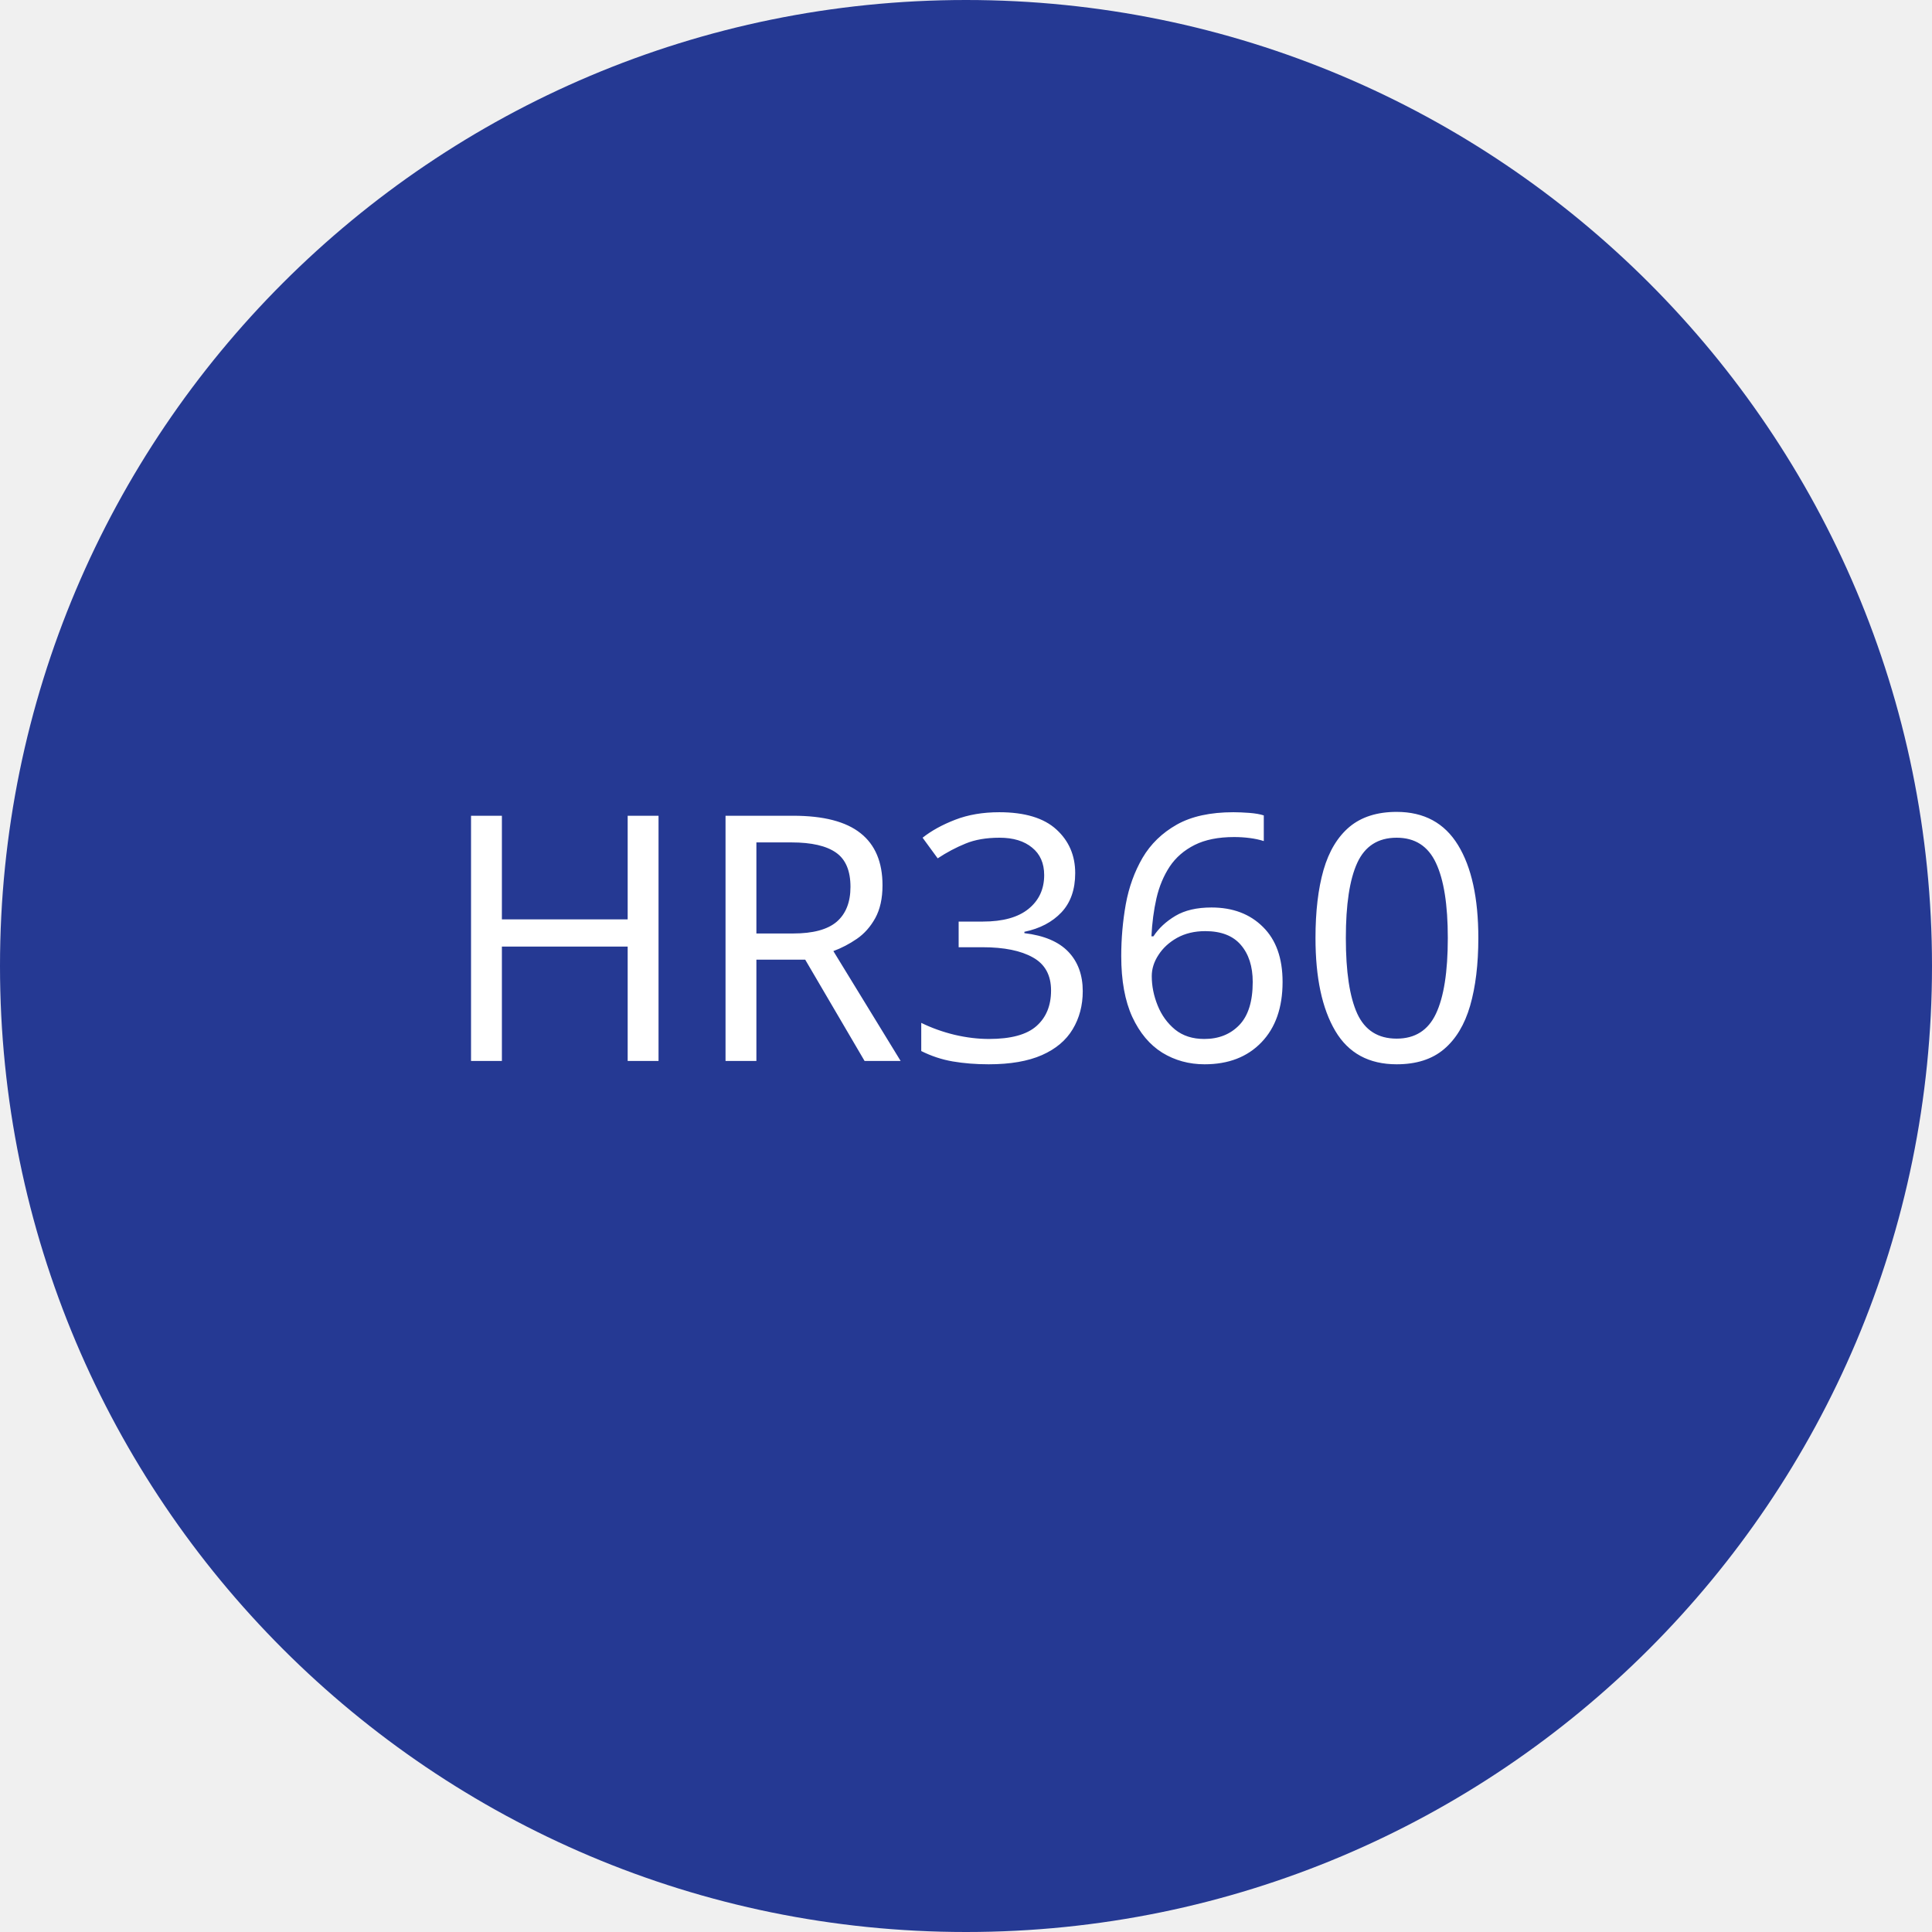
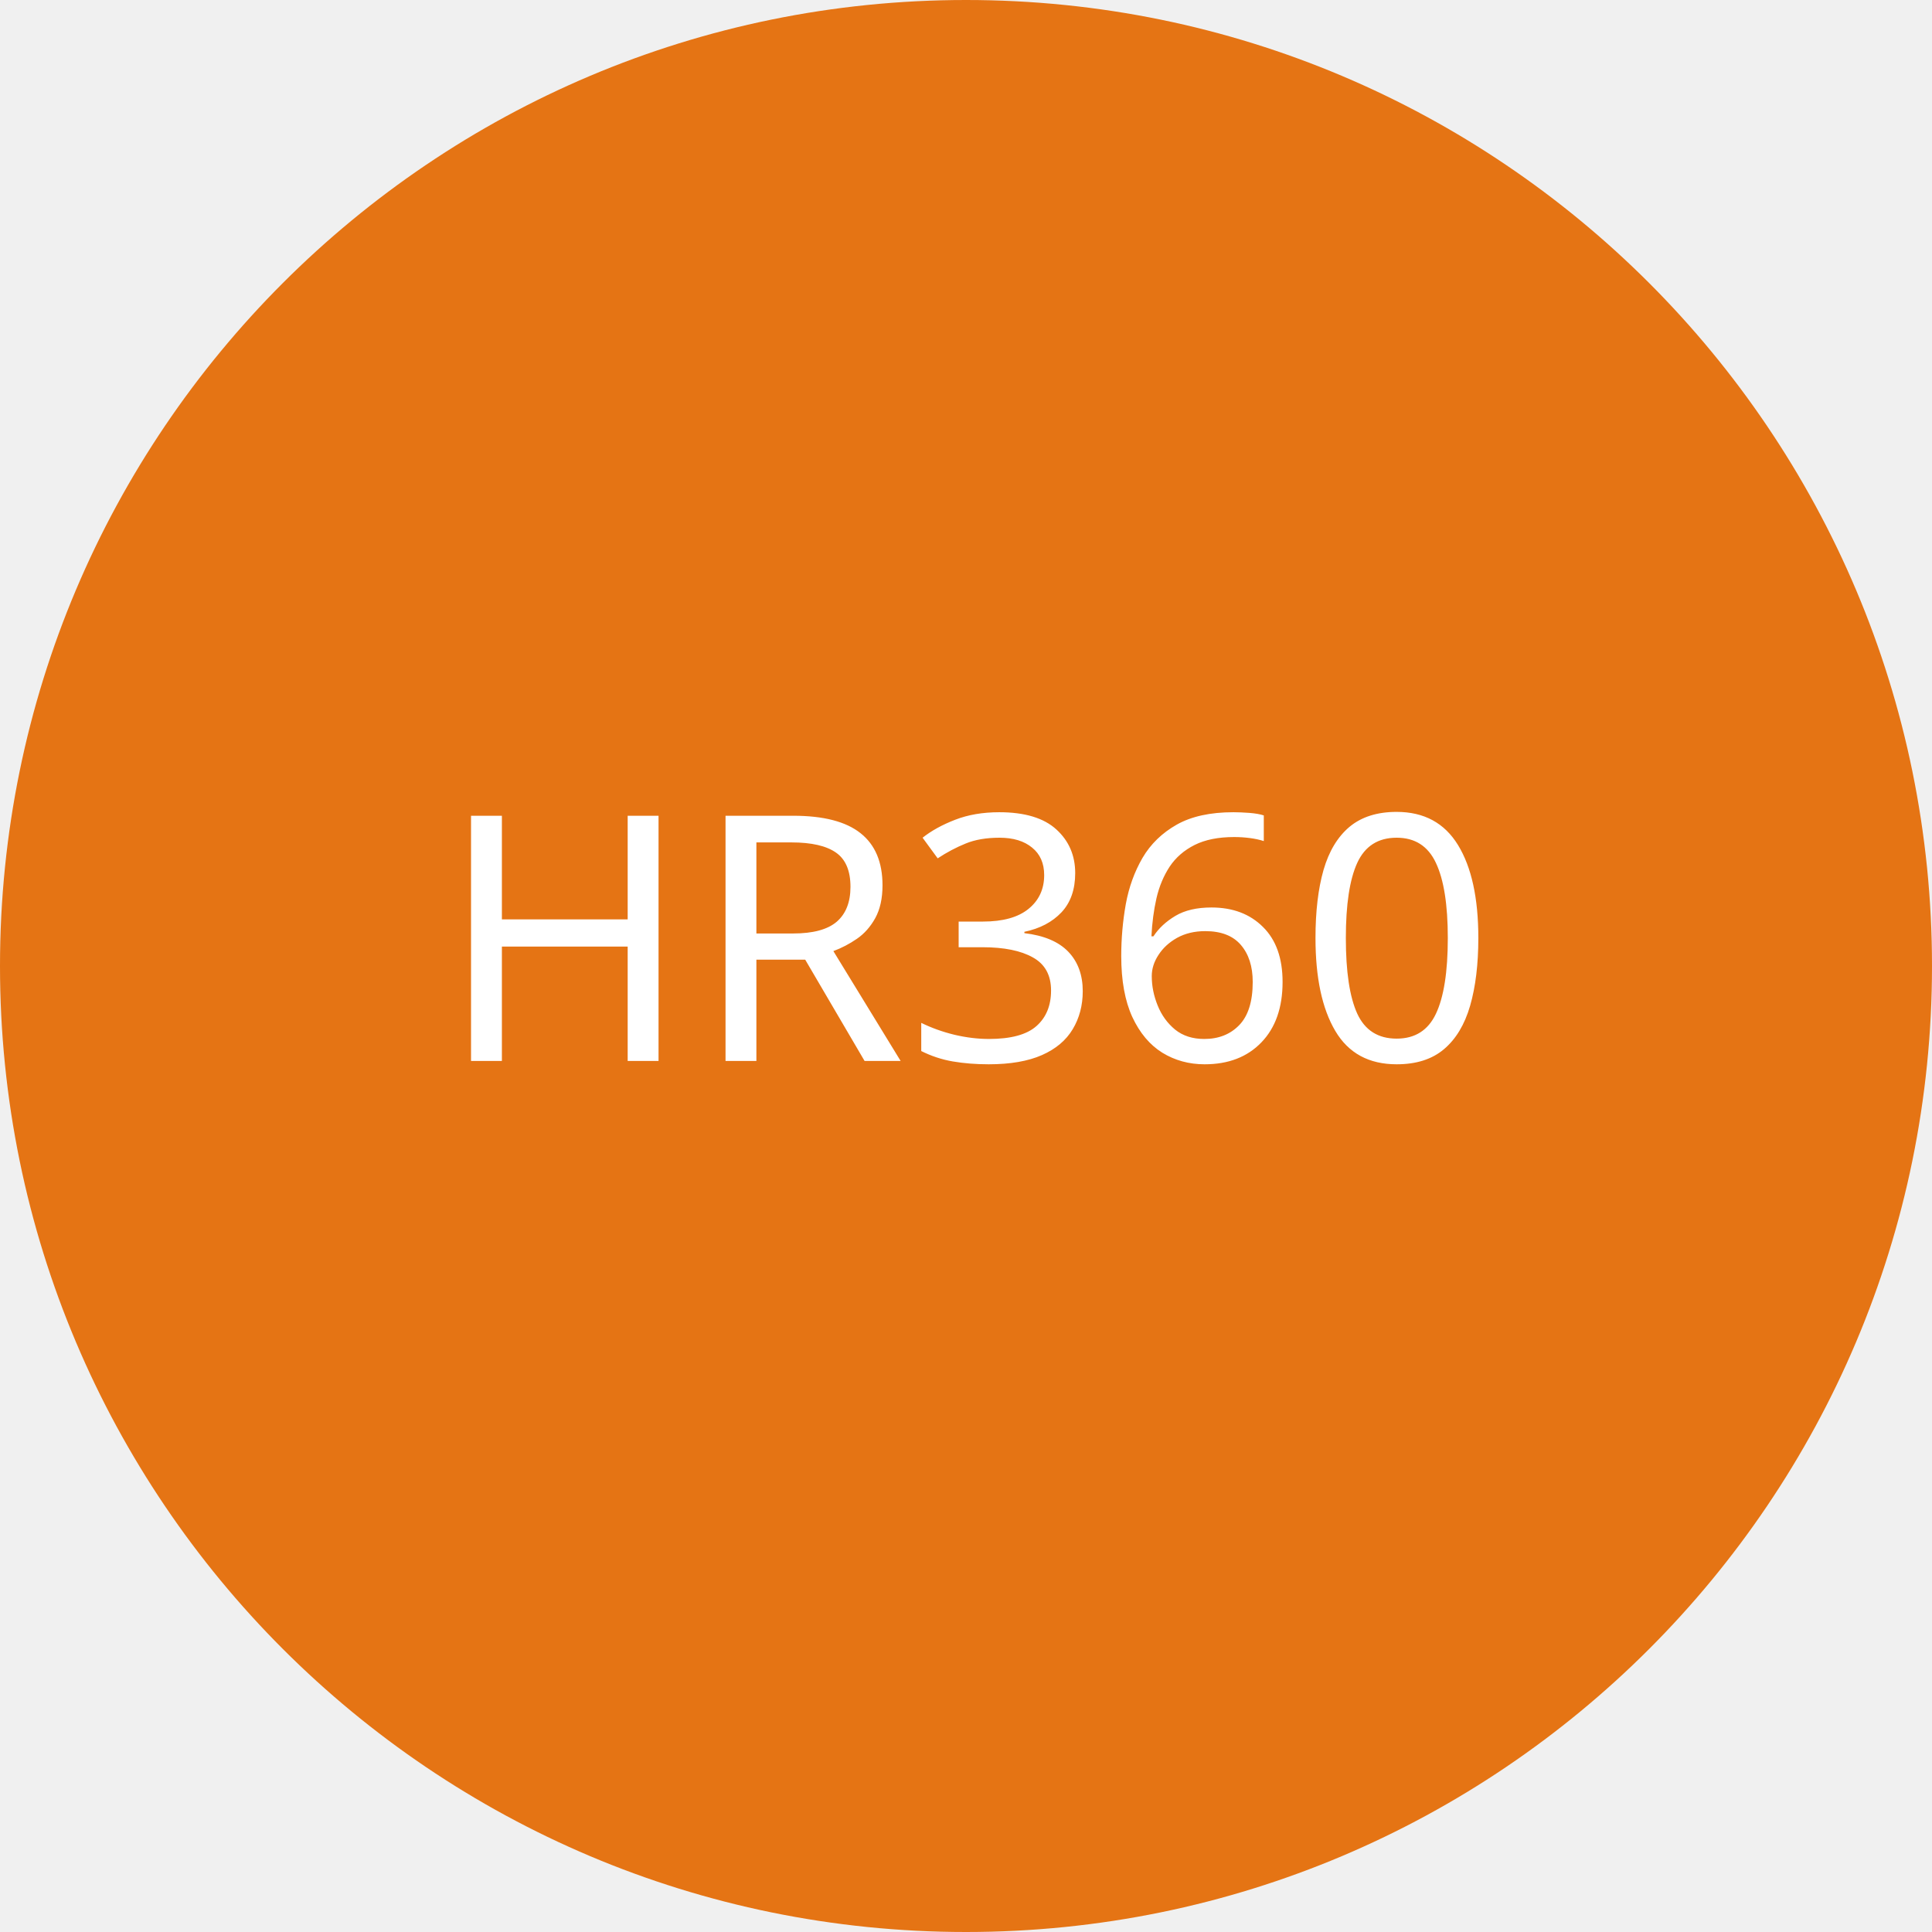
<svg xmlns="http://www.w3.org/2000/svg" width="180" height="180" viewBox="0 0 180 180">
  <g id="hr" transform="translate(22 15.781)">
-     <circle id="Ellipse_58" data-name="Ellipse 58" cx="90" cy="90" r="90" transform="translate(-22 -15.781)" fill="#253993" />
+     <circle id="Ellipse_58" data-name="Ellipse 58" cx="90" cy="90" r="90" transform="translate(-22 -15.781)" fill="#e57414" />
    <text id="HR360" transform="translate(-5.521 52.064)" fill="#fff" font-size="32" font-family="Nunito-Regular, Nunito">
      <tspan x="24.296" y="31">HR360</tspan>
    </text>
  </g>
</svg>
